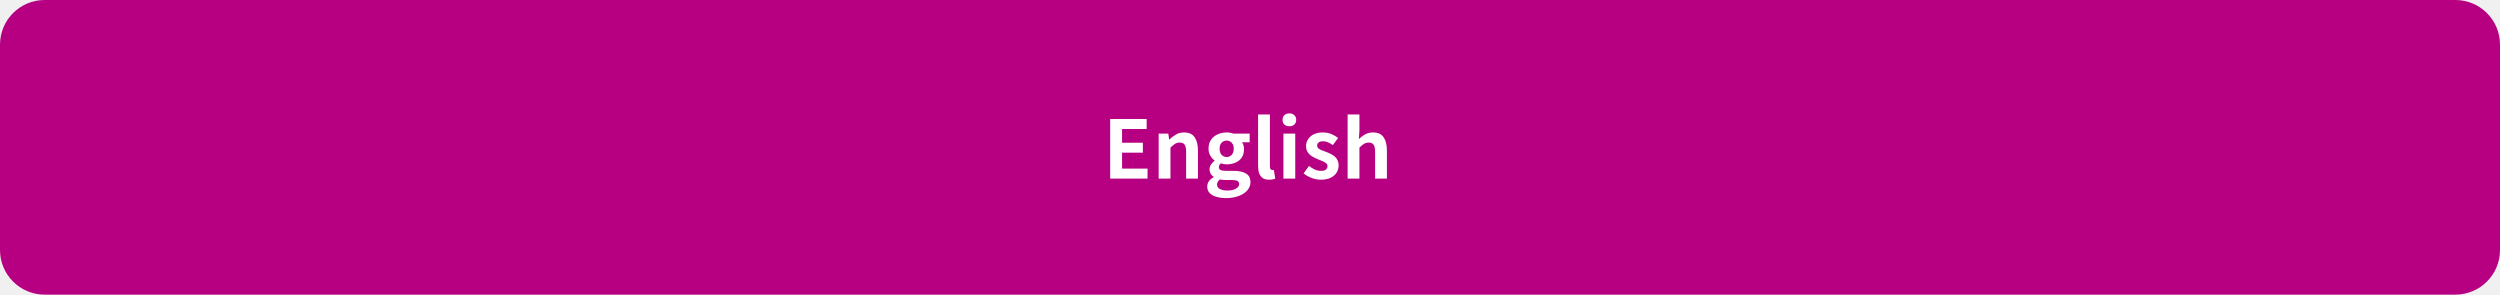
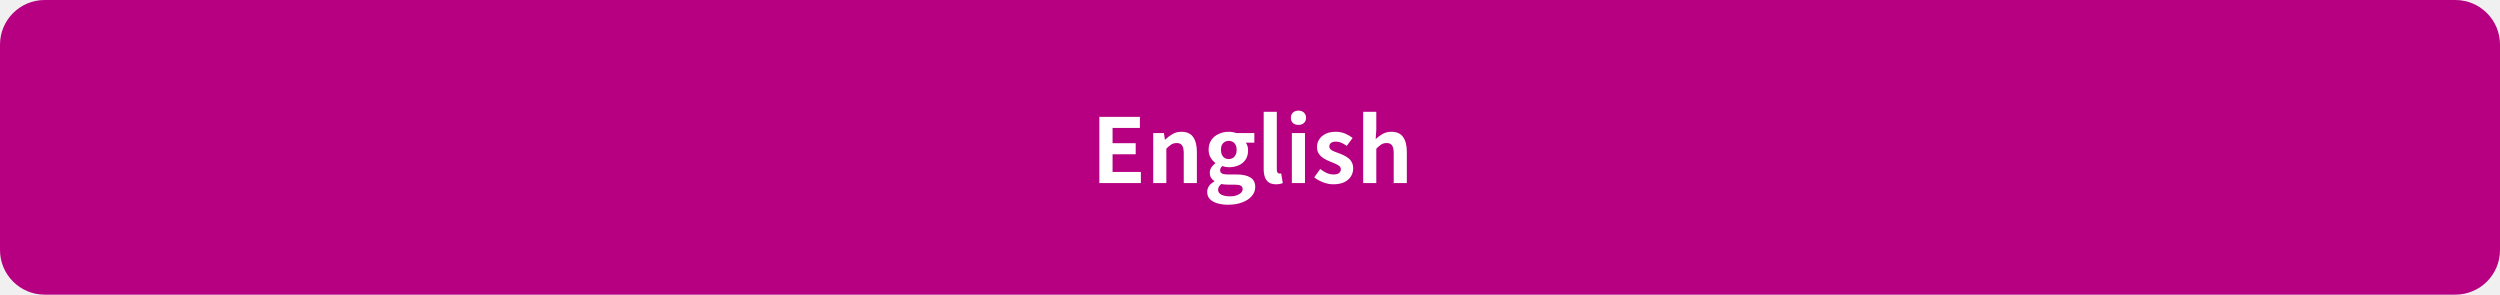
<svg xmlns="http://www.w3.org/2000/svg" width="560" height="66" viewBox="0 0 560 66" fill="none">
  <rect width="560" height="66" rx="10" fill="#B60081" />
-   <path d="M248.68 40V26.662H256.852V28.894H251.344V31.972H256.006V34.204H251.344V37.768H257.05V40H248.68ZM259.538 40V29.92H261.698L261.896 31.252H261.95C262.394 30.82 262.88 30.448 263.408 30.136C263.936 29.824 264.542 29.668 265.226 29.668C266.318 29.668 267.11 30.028 267.602 30.748C268.094 31.456 268.34 32.446 268.34 33.718V40H265.694V34.042C265.694 33.262 265.58 32.716 265.352 32.404C265.136 32.092 264.776 31.936 264.272 31.936C263.864 31.936 263.504 32.032 263.192 32.224C262.892 32.416 262.556 32.698 262.184 33.07V40H259.538ZM274.615 44.374C273.823 44.374 273.109 44.278 272.473 44.086C271.837 43.906 271.333 43.624 270.961 43.24C270.601 42.868 270.421 42.382 270.421 41.782C270.421 41.362 270.541 40.972 270.781 40.612C271.021 40.252 271.381 39.946 271.861 39.694V39.604C271.597 39.436 271.375 39.214 271.195 38.938C271.027 38.662 270.943 38.314 270.943 37.894C270.943 37.522 271.051 37.174 271.267 36.85C271.495 36.514 271.759 36.238 272.059 36.022V35.95C271.711 35.698 271.399 35.344 271.123 34.888C270.847 34.432 270.709 33.904 270.709 33.304C270.709 32.512 270.895 31.846 271.267 31.306C271.651 30.766 272.155 30.358 272.779 30.082C273.403 29.806 274.063 29.668 274.759 29.668C275.059 29.668 275.335 29.692 275.587 29.74C275.851 29.788 276.091 29.848 276.307 29.92H279.925V31.864H278.215C278.347 32.044 278.455 32.266 278.539 32.53C278.623 32.794 278.665 33.082 278.665 33.394C278.665 34.15 278.491 34.786 278.143 35.302C277.795 35.806 277.327 36.184 276.739 36.436C276.151 36.688 275.491 36.814 274.759 36.814C274.579 36.814 274.375 36.796 274.147 36.76C273.919 36.712 273.691 36.652 273.463 36.58C273.331 36.7 273.223 36.826 273.139 36.958C273.067 37.078 273.031 37.246 273.031 37.462C273.031 37.714 273.145 37.912 273.373 38.056C273.613 38.2 274.027 38.272 274.615 38.272H276.343C277.555 38.272 278.485 38.476 279.133 38.884C279.781 39.28 280.105 39.916 280.105 40.792C280.105 41.476 279.877 42.082 279.421 42.61C278.977 43.15 278.341 43.576 277.513 43.888C276.697 44.212 275.731 44.374 274.615 44.374ZM274.759 35.176C275.059 35.176 275.329 35.104 275.569 34.96C275.809 34.816 276.001 34.606 276.145 34.33C276.289 34.042 276.361 33.7 276.361 33.304C276.361 32.908 276.289 32.578 276.145 32.314C276.001 32.038 275.809 31.834 275.569 31.702C275.329 31.558 275.059 31.486 274.759 31.486C274.471 31.486 274.207 31.558 273.967 31.702C273.727 31.834 273.535 32.038 273.391 32.314C273.259 32.578 273.193 32.908 273.193 33.304C273.193 33.7 273.259 34.042 273.391 34.33C273.535 34.606 273.727 34.816 273.967 34.96C274.207 35.104 274.471 35.176 274.759 35.176ZM275.011 42.682C275.527 42.682 275.971 42.616 276.343 42.484C276.727 42.352 277.027 42.178 277.243 41.962C277.459 41.746 277.567 41.506 277.567 41.242C277.567 40.882 277.423 40.636 277.135 40.504C276.847 40.384 276.433 40.324 275.893 40.324H274.651C274.351 40.324 274.093 40.312 273.877 40.288C273.661 40.276 273.457 40.246 273.265 40.198C273.037 40.378 272.869 40.564 272.761 40.756C272.665 40.96 272.617 41.17 272.617 41.386C272.617 41.794 272.833 42.112 273.265 42.34C273.697 42.568 274.279 42.682 275.011 42.682ZM284.312 40.252C283.688 40.252 283.196 40.126 282.836 39.874C282.476 39.61 282.212 39.25 282.044 38.794C281.888 38.326 281.81 37.786 281.81 37.174V25.636H284.456V37.282C284.456 37.582 284.51 37.792 284.618 37.912C284.738 38.032 284.858 38.092 284.978 38.092C285.038 38.092 285.092 38.092 285.14 38.092C285.188 38.08 285.254 38.068 285.338 38.056L285.662 40.018C285.506 40.078 285.314 40.132 285.086 40.18C284.87 40.228 284.612 40.252 284.312 40.252ZM287.487 40V29.92H290.133V40H287.487ZM288.819 28.282C288.351 28.282 287.979 28.156 287.703 27.904C287.427 27.64 287.289 27.286 287.289 26.842C287.289 26.41 287.427 26.062 287.703 25.798C287.979 25.534 288.351 25.402 288.819 25.402C289.263 25.402 289.629 25.534 289.917 25.798C290.205 26.062 290.349 26.41 290.349 26.842C290.349 27.286 290.205 27.64 289.917 27.904C289.629 28.156 289.263 28.282 288.819 28.282ZM295.834 40.252C295.162 40.252 294.478 40.12 293.782 39.856C293.098 39.592 292.504 39.256 292 38.848L293.206 37.174C293.65 37.51 294.088 37.78 294.52 37.984C294.964 38.176 295.426 38.272 295.906 38.272C296.41 38.272 296.776 38.176 297.004 37.984C297.244 37.78 297.364 37.522 297.364 37.21C297.364 36.958 297.262 36.748 297.058 36.58C296.854 36.4 296.59 36.244 296.266 36.112C295.942 35.968 295.606 35.83 295.258 35.698C294.838 35.53 294.418 35.326 293.998 35.086C293.59 34.846 293.248 34.54 292.972 34.168C292.696 33.784 292.558 33.31 292.558 32.746C292.558 32.146 292.714 31.618 293.026 31.162C293.338 30.694 293.77 30.328 294.322 30.064C294.886 29.8 295.552 29.668 296.32 29.668C297.052 29.668 297.7 29.794 298.264 30.046C298.84 30.298 299.332 30.586 299.74 30.91L298.552 32.512C298.192 32.248 297.832 32.038 297.472 31.882C297.124 31.726 296.764 31.648 296.392 31.648C295.924 31.648 295.582 31.738 295.366 31.918C295.15 32.098 295.042 32.332 295.042 32.62C295.042 32.86 295.132 33.064 295.312 33.232C295.492 33.388 295.738 33.526 296.05 33.646C296.362 33.766 296.692 33.892 297.04 34.024C297.376 34.144 297.706 34.288 298.03 34.456C298.366 34.612 298.672 34.804 298.948 35.032C299.224 35.26 299.44 35.542 299.596 35.878C299.764 36.202 299.848 36.598 299.848 37.066C299.848 37.654 299.692 38.194 299.38 38.686C299.08 39.166 298.63 39.55 298.03 39.838C297.442 40.114 296.71 40.252 295.834 40.252ZM301.866 40V25.636H304.512V29.254L304.386 31.144C304.782 30.76 305.238 30.418 305.754 30.118C306.27 29.818 306.87 29.668 307.554 29.668C308.646 29.668 309.438 30.028 309.93 30.748C310.422 31.456 310.668 32.446 310.668 33.718V40H308.022V34.042C308.022 33.262 307.908 32.716 307.68 32.404C307.464 32.092 307.104 31.936 306.6 31.936C306.192 31.936 305.832 32.032 305.52 32.224C305.22 32.416 304.884 32.698 304.512 33.07V40H301.866Z" fill="white" />
+   <path d="M246.256 41V26.18H255.336V28.66H249.216V32.08H254.396V34.56H249.216V38.52H255.556V41H246.256ZM258.32 41V29.8H260.72L260.94 31.28H261C261.494 30.8 262.034 30.387 262.62 30.04C263.207 29.693 263.88 29.52 264.64 29.52C265.854 29.52 266.734 29.92 267.28 30.72C267.827 31.507 268.1 32.607 268.1 34.02V41H265.16V34.38C265.16 33.513 265.034 32.907 264.78 32.56C264.54 32.213 264.14 32.04 263.58 32.04C263.127 32.04 262.727 32.147 262.38 32.36C262.047 32.573 261.674 32.887 261.26 33.3V41H258.32ZM275.073 45.86C274.193 45.86 273.399 45.753 272.693 45.54C271.986 45.34 271.426 45.027 271.013 44.6C270.613 44.187 270.413 43.647 270.413 42.98C270.413 42.513 270.546 42.08 270.813 41.68C271.079 41.28 271.479 40.94 272.013 40.66V40.56C271.719 40.373 271.473 40.127 271.273 39.82C271.086 39.513 270.993 39.127 270.993 38.66C270.993 38.247 271.113 37.86 271.353 37.5C271.606 37.127 271.899 36.82 272.233 36.58V36.5C271.846 36.22 271.499 35.827 271.193 35.32C270.886 34.813 270.733 34.227 270.733 33.56C270.733 32.68 270.939 31.94 271.353 31.34C271.779 30.74 272.339 30.287 273.033 29.98C273.726 29.673 274.459 29.52 275.233 29.52C275.566 29.52 275.873 29.547 276.153 29.6C276.446 29.653 276.713 29.72 276.953 29.8H280.973V31.96H279.073C279.219 32.16 279.339 32.407 279.433 32.7C279.526 32.993 279.573 33.313 279.573 33.66C279.573 34.5 279.379 35.207 278.993 35.78C278.606 36.34 278.086 36.76 277.433 37.04C276.779 37.32 276.046 37.46 275.233 37.46C275.033 37.46 274.806 37.44 274.553 37.4C274.299 37.347 274.046 37.28 273.793 37.2C273.646 37.333 273.526 37.473 273.433 37.62C273.353 37.753 273.313 37.94 273.313 38.18C273.313 38.46 273.439 38.68 273.693 38.84C273.959 39 274.419 39.08 275.073 39.08H276.993C278.339 39.08 279.373 39.307 280.093 39.76C280.813 40.2 281.173 40.907 281.173 41.88C281.173 42.64 280.919 43.313 280.413 43.9C279.919 44.5 279.213 44.973 278.293 45.32C277.386 45.68 276.313 45.86 275.073 45.86ZM275.233 35.64C275.566 35.64 275.866 35.56 276.133 35.4C276.399 35.24 276.613 35.007 276.773 34.7C276.933 34.38 277.013 34 277.013 33.56C277.013 33.12 276.933 32.753 276.773 32.46C276.613 32.153 276.399 31.927 276.133 31.78C275.866 31.62 275.566 31.54 275.233 31.54C274.913 31.54 274.619 31.62 274.353 31.78C274.086 31.927 273.873 32.153 273.713 32.46C273.566 32.753 273.493 33.12 273.493 33.56C273.493 34 273.566 34.38 273.713 34.7C273.873 35.007 274.086 35.24 274.353 35.4C274.619 35.56 274.913 35.64 275.233 35.64ZM275.513 43.98C276.086 43.98 276.579 43.907 276.993 43.76C277.419 43.613 277.753 43.42 277.993 43.18C278.233 42.94 278.353 42.673 278.353 42.38C278.353 41.98 278.193 41.707 277.873 41.56C277.553 41.427 277.093 41.36 276.493 41.36H275.113C274.779 41.36 274.493 41.347 274.253 41.32C274.013 41.307 273.786 41.273 273.573 41.22C273.319 41.42 273.133 41.627 273.013 41.84C272.906 42.067 272.853 42.3 272.853 42.54C272.853 42.993 273.093 43.347 273.573 43.6C274.053 43.853 274.699 43.98 275.513 43.98ZM285.846 41.28C285.153 41.28 284.606 41.14 284.206 40.86C283.806 40.567 283.513 40.167 283.326 39.66C283.153 39.14 283.066 38.54 283.066 37.86V25.04H286.006V37.98C286.006 38.313 286.066 38.547 286.186 38.68C286.32 38.813 286.453 38.88 286.586 38.88C286.653 38.88 286.713 38.88 286.766 38.88C286.82 38.867 286.893 38.853 286.986 38.84L287.346 41.02C287.173 41.087 286.96 41.147 286.706 41.2C286.466 41.253 286.18 41.28 285.846 41.28ZM289.375 41V29.8H292.315V41H289.375ZM290.855 27.98C290.335 27.98 289.922 27.84 289.615 27.56C289.308 27.267 289.155 26.873 289.155 26.38C289.155 25.9 289.308 25.513 289.615 25.22C289.922 24.927 290.335 24.78 290.855 24.78C291.348 24.78 291.755 24.927 292.075 25.22C292.395 25.513 292.555 25.9 292.555 26.38C292.555 26.873 292.395 27.267 292.075 27.56C291.755 27.84 291.348 27.98 290.855 27.98ZM298.649 41.28C297.902 41.28 297.142 41.133 296.369 40.84C295.609 40.547 294.949 40.173 294.389 39.72L295.729 37.86C296.222 38.233 296.709 38.533 297.189 38.76C297.682 38.973 298.196 39.08 298.729 39.08C299.289 39.08 299.696 38.973 299.949 38.76C300.216 38.533 300.349 38.247 300.349 37.9C300.349 37.62 300.236 37.387 300.009 37.2C299.782 37 299.489 36.827 299.129 36.68C298.769 36.52 298.396 36.367 298.009 36.22C297.542 36.033 297.076 35.807 296.609 35.54C296.156 35.273 295.776 34.933 295.469 34.52C295.162 34.093 295.009 33.567 295.009 32.94C295.009 32.273 295.182 31.687 295.529 31.18C295.876 30.66 296.356 30.253 296.969 29.96C297.596 29.667 298.336 29.52 299.189 29.52C300.002 29.52 300.722 29.66 301.349 29.94C301.989 30.22 302.536 30.54 302.989 30.9L301.669 32.68C301.269 32.387 300.869 32.153 300.469 31.98C300.082 31.807 299.682 31.72 299.269 31.72C298.749 31.72 298.369 31.82 298.129 32.02C297.889 32.22 297.769 32.48 297.769 32.8C297.769 33.067 297.869 33.293 298.069 33.48C298.269 33.653 298.542 33.807 298.889 33.94C299.236 34.073 299.602 34.213 299.989 34.36C300.362 34.493 300.729 34.653 301.089 34.84C301.462 35.013 301.802 35.227 302.109 35.48C302.416 35.733 302.656 36.047 302.829 36.42C303.016 36.78 303.109 37.22 303.109 37.74C303.109 38.393 302.936 38.993 302.589 39.54C302.256 40.073 301.756 40.5 301.089 40.82C300.436 41.127 299.622 41.28 298.649 41.28ZM305.351 41V25.04H308.291V29.06L308.151 31.16C308.591 30.733 309.098 30.353 309.671 30.02C310.245 29.687 310.911 29.52 311.671 29.52C312.885 29.52 313.765 29.92 314.311 30.72C314.858 31.507 315.131 32.607 315.131 34.02V41H312.191V34.38C312.191 33.513 312.065 32.907 311.811 32.56C311.571 32.213 311.171 32.04 310.611 32.04C310.158 32.04 309.758 32.147 309.411 32.36C309.078 32.573 308.705 32.887 308.291 33.3V41H305.351Z" fill="white" />
</svg>
